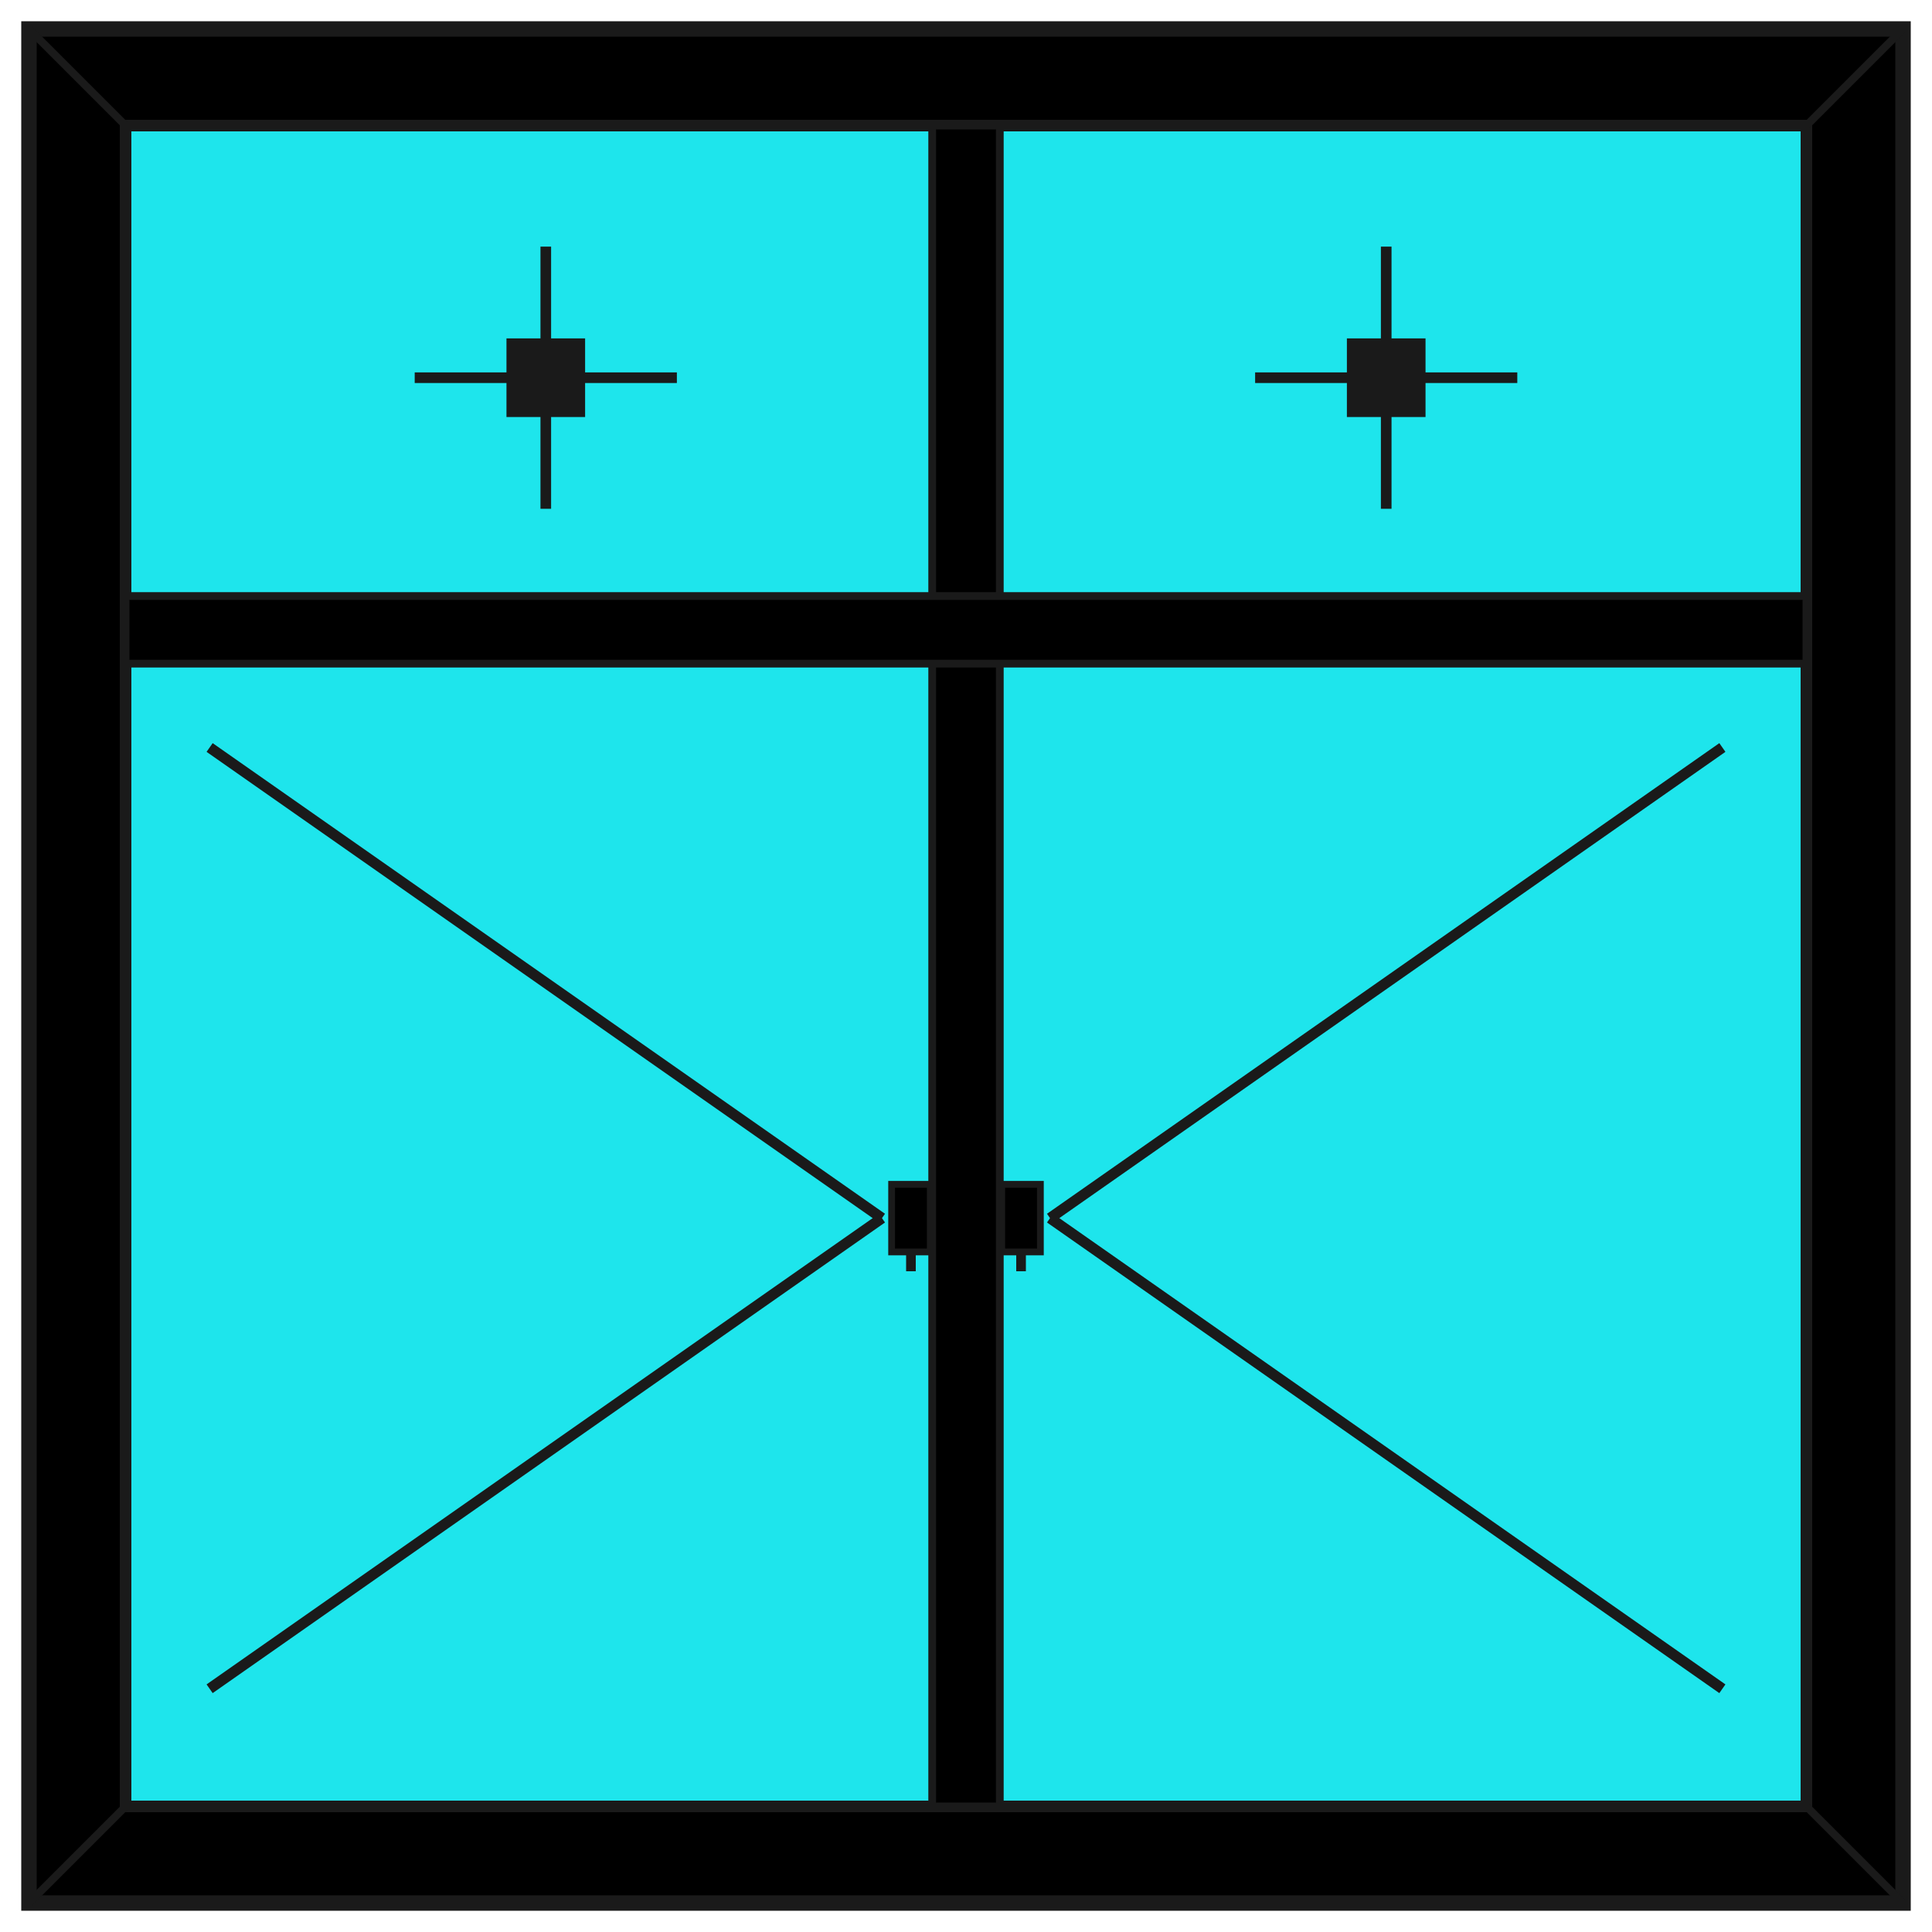
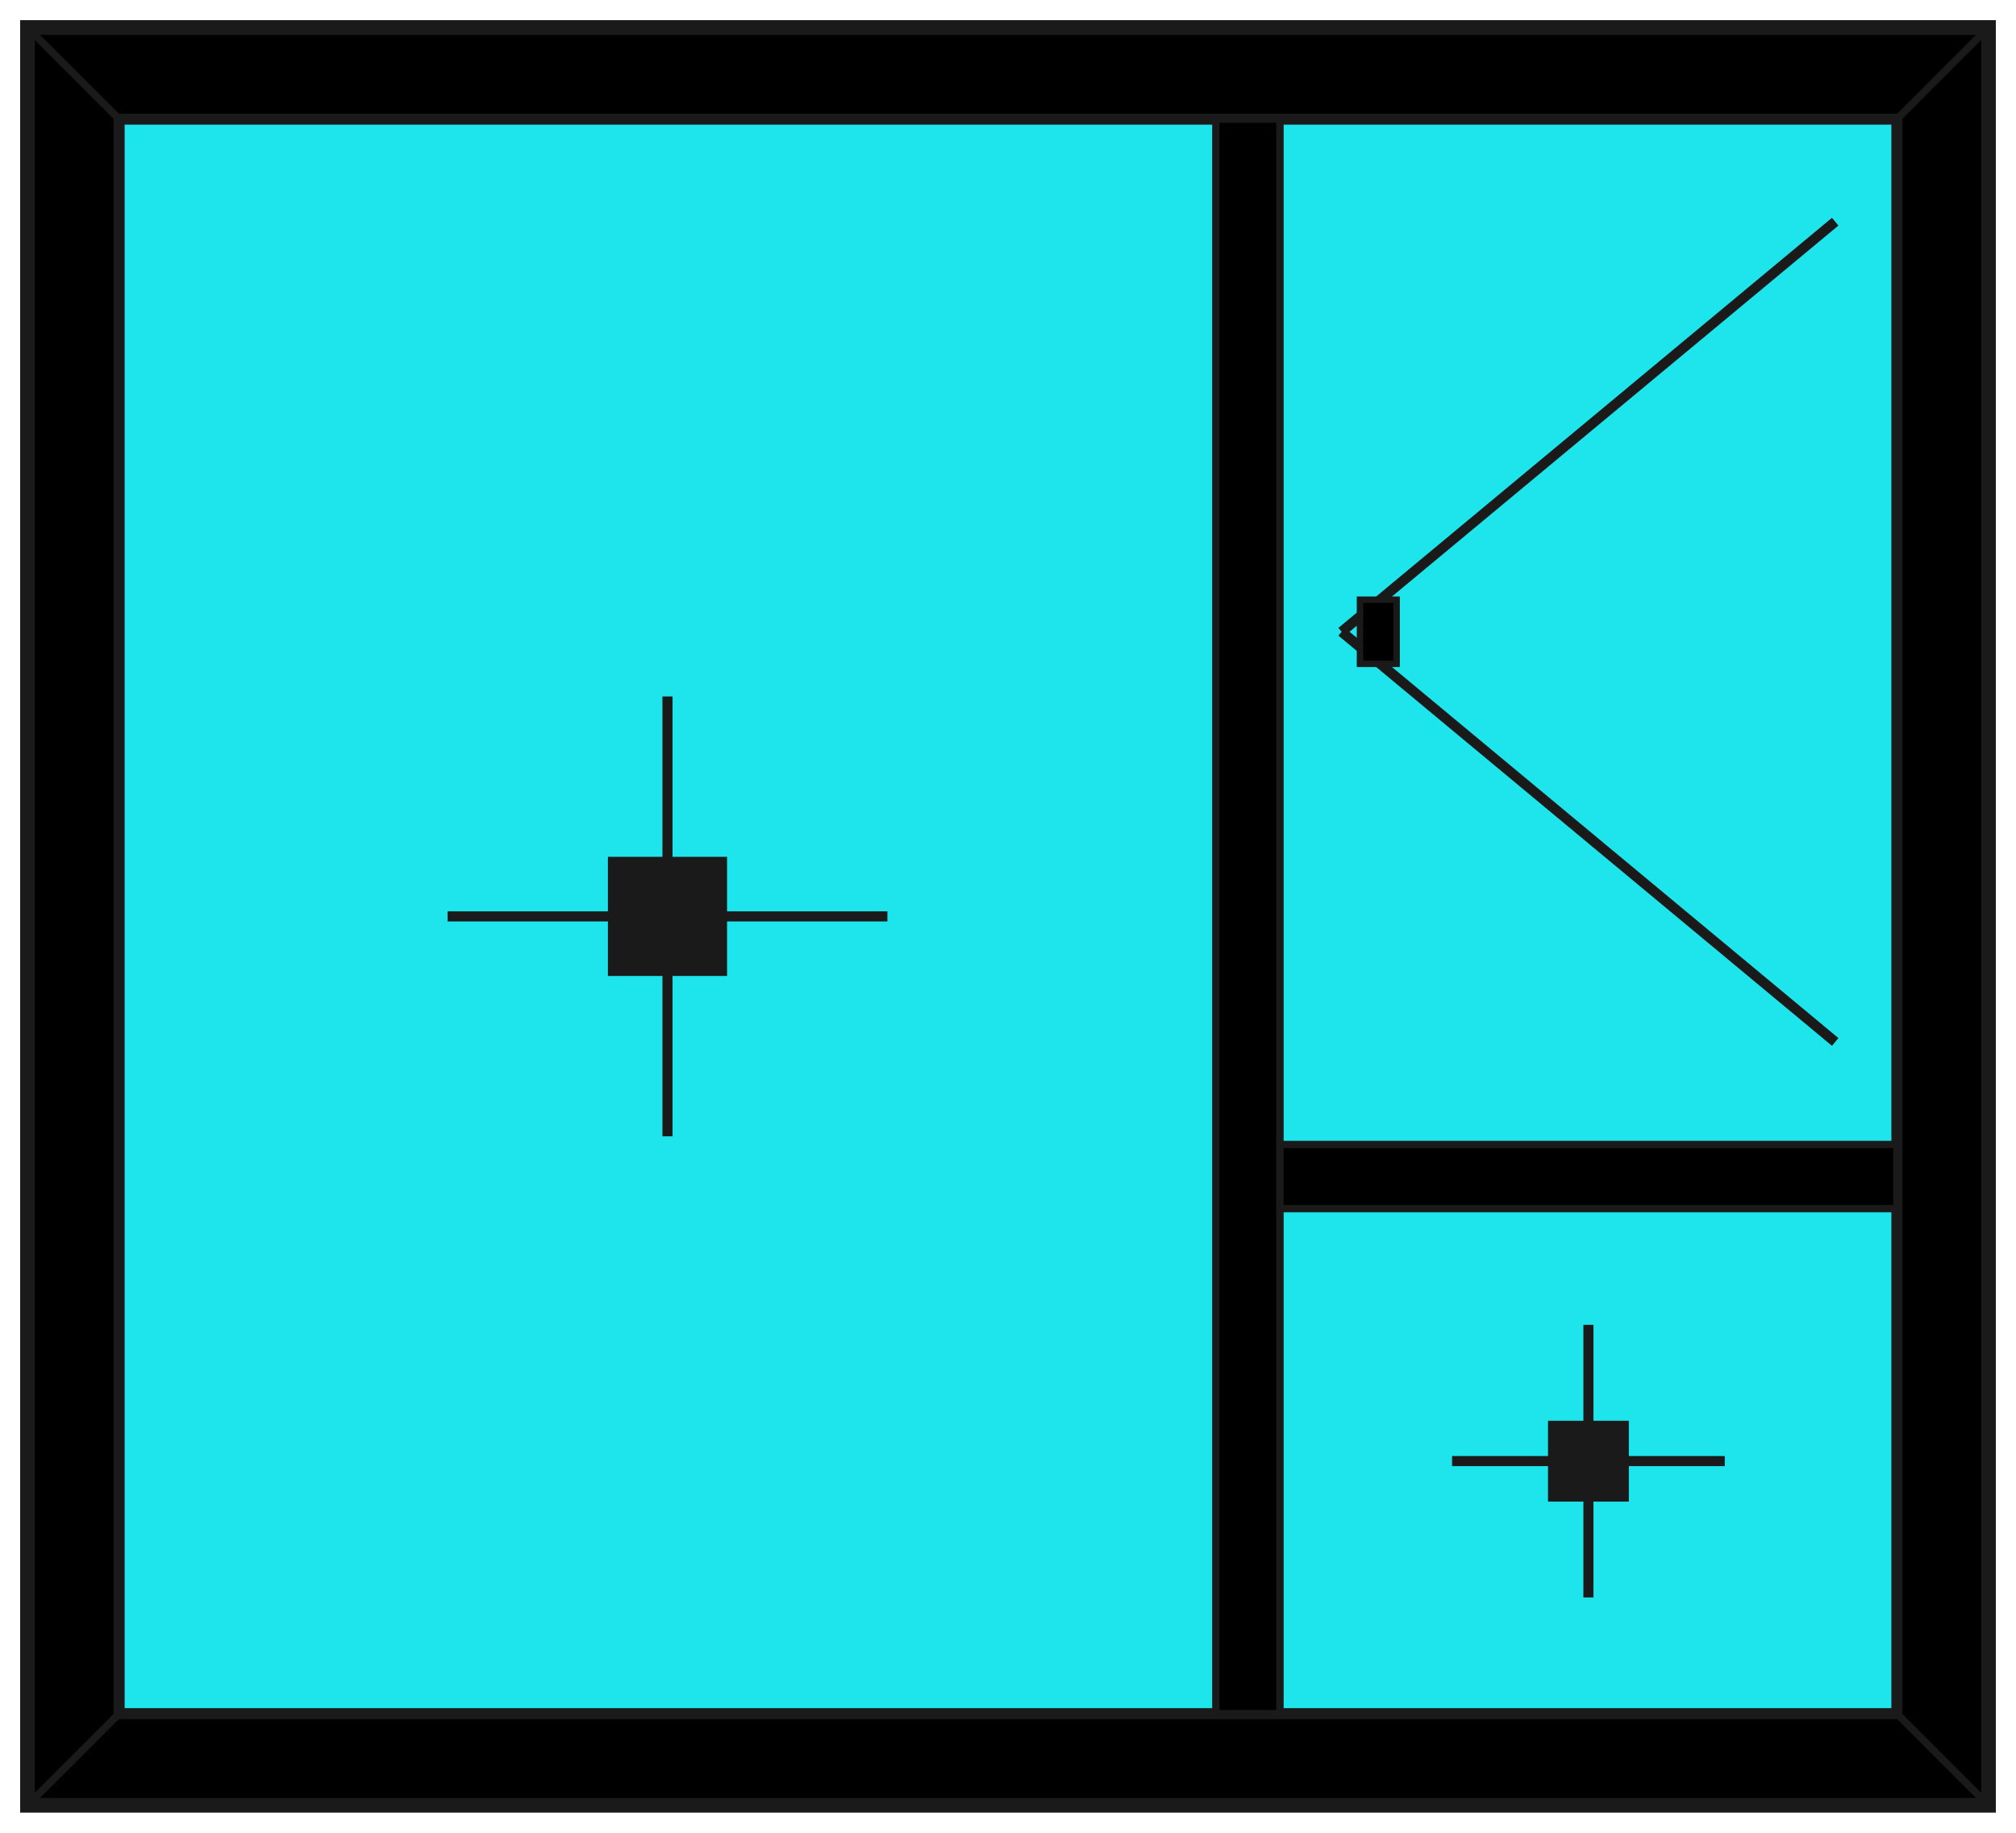
- <svg xmlns="http://www.w3.org/2000/svg" viewBox="0 0 200.00 200.00">
-   <rect x="3.00" y="3.00" width="194.00" height="194.00" fill="FRAME_COLOR" stroke="#1a1a1a" stroke-width="1.6" />
-   <rect x="13.00" y="13.00" width="174.00" height="174.00" fill="#1ee5ec" stroke="#1a1a1a" stroke-width="1.2" />
+ <svg xmlns="http://www.w3.org/2000/svg" viewBox="0 0 220.00 200.00">
+   <rect x="3.00" y="3.00" width="214.00" height="194.00" fill="FRAME_COLOR" stroke="#1a1a1a" stroke-width="1.6" />
+   <rect x="13.00" y="13.00" width="194.00" height="174.00" fill="#1ee5ec" stroke="#1a1a1a" stroke-width="1.2" />
  <line x1="3.00" y1="3.00" x2="13.00" y2="13.00" stroke="#1a1a1a" stroke-width="0.8" />
-   <line x1="197.00" y1="3.00" x2="187.00" y2="13.00" stroke="#1a1a1a" stroke-width="0.8" />
+   <line x1="217.00" y1="3.00" x2="207.00" y2="13.00" stroke="#1a1a1a" stroke-width="0.8" />
  <line x1="3.00" y1="197.00" x2="13.00" y2="187.00" stroke="#1a1a1a" stroke-width="0.8" />
-   <line x1="197.00" y1="197.00" x2="187.00" y2="187.00" stroke="#1a1a1a" stroke-width="0.8" />
-   <rect x="96.50" y="13.00" width="7.00" height="174.00" fill="FRAME_COLOR" stroke="#1a1a1a" stroke-width="0.8" />
-   <rect x="13.00" y="61.70" width="174.00" height="7.00" fill="FRAME_COLOR" stroke="#1a1a1a" stroke-width="0.8" />
-   <line x1="56.50" y1="25.53" x2="56.50" y2="52.67" stroke="#1a1a1a" stroke-width="1.1" />
-   <line x1="42.93" y1="39.10" x2="70.07" y2="39.10" stroke="#1a1a1a" stroke-width="1.1" />
-   <rect x="52.43" y="35.03" width="8.14" height="8.14" fill="#1a1a1a" />
-   <line x1="91.30" y1="126.10" x2="21.70" y2="77.38" stroke="#1a1a1a" stroke-width="1.1" />
-   <line x1="91.30" y1="126.10" x2="21.70" y2="174.82" stroke="#1a1a1a" stroke-width="1.1" />
-   <rect x="92.30" y="122.60" width="4.00" height="7.00" fill="FRAME_COLOR" stroke="#1a1a1a" stroke-width="0.7" />
-   <line x1="94.30" y1="129.60" x2="94.30" y2="131.60" stroke="#1a1a1a" stroke-width="1.0" />
-   <line x1="143.50" y1="25.53" x2="143.50" y2="52.67" stroke="#1a1a1a" stroke-width="1.1" />
-   <line x1="129.93" y1="39.10" x2="157.07" y2="39.10" stroke="#1a1a1a" stroke-width="1.1" />
-   <rect x="139.43" y="35.03" width="8.14" height="8.14" fill="#1a1a1a" />
-   <line x1="108.70" y1="126.10" x2="178.30" y2="77.38" stroke="#1a1a1a" stroke-width="1.1" />
-   <line x1="108.70" y1="126.10" x2="178.30" y2="174.82" stroke="#1a1a1a" stroke-width="1.1" />
-   <rect x="103.70" y="122.60" width="4.00" height="7.00" fill="FRAME_COLOR" stroke="#1a1a1a" stroke-width="0.7" />
-   <line x1="105.70" y1="129.60" x2="105.70" y2="131.60" stroke="#1a1a1a" stroke-width="1.0" />
+   <line x1="217.00" y1="197.00" x2="207.00" y2="187.00" stroke="#1a1a1a" stroke-width="0.8" />
+   <rect x="132.68" y="13.00" width="7.00" height="174.00" fill="FRAME_COLOR" stroke="#1a1a1a" stroke-width="0.8" />
+   <rect x="139.68" y="124.89" width="67.32" height="7.00" fill="FRAME_COLOR" stroke="#1a1a1a" stroke-width="0.8" />
+   <line x1="72.84" y1="76.00" x2="72.84" y2="124.00" stroke="#1a1a1a" stroke-width="1.1" />
+   <line x1="48.84" y1="100.00" x2="96.84" y2="100.00" stroke="#1a1a1a" stroke-width="1.1" />
+   <rect x="66.34" y="93.50" width="13.00" height="13.00" fill="#1a1a1a" />
+   <line x1="146.41" y1="68.94" x2="200.27" y2="24.19" stroke="#1a1a1a" stroke-width="1.1" />
+   <line x1="146.41" y1="68.94" x2="200.27" y2="113.70" stroke="#1a1a1a" stroke-width="1.1" />
+   <rect x="148.41" y="65.44" width="4.00" height="7.00" fill="FRAME_COLOR" stroke="#1a1a1a" stroke-width="0.7" />
+   <line x1="173.34" y1="144.57" x2="173.34" y2="174.32" stroke="#1a1a1a" stroke-width="1.1" />
+   <line x1="158.46" y1="159.44" x2="188.22" y2="159.44" stroke="#1a1a1a" stroke-width="1.1" />
+   <rect x="168.93" y="155.04" width="8.82" height="8.82" fill="#1a1a1a" />
</svg>
